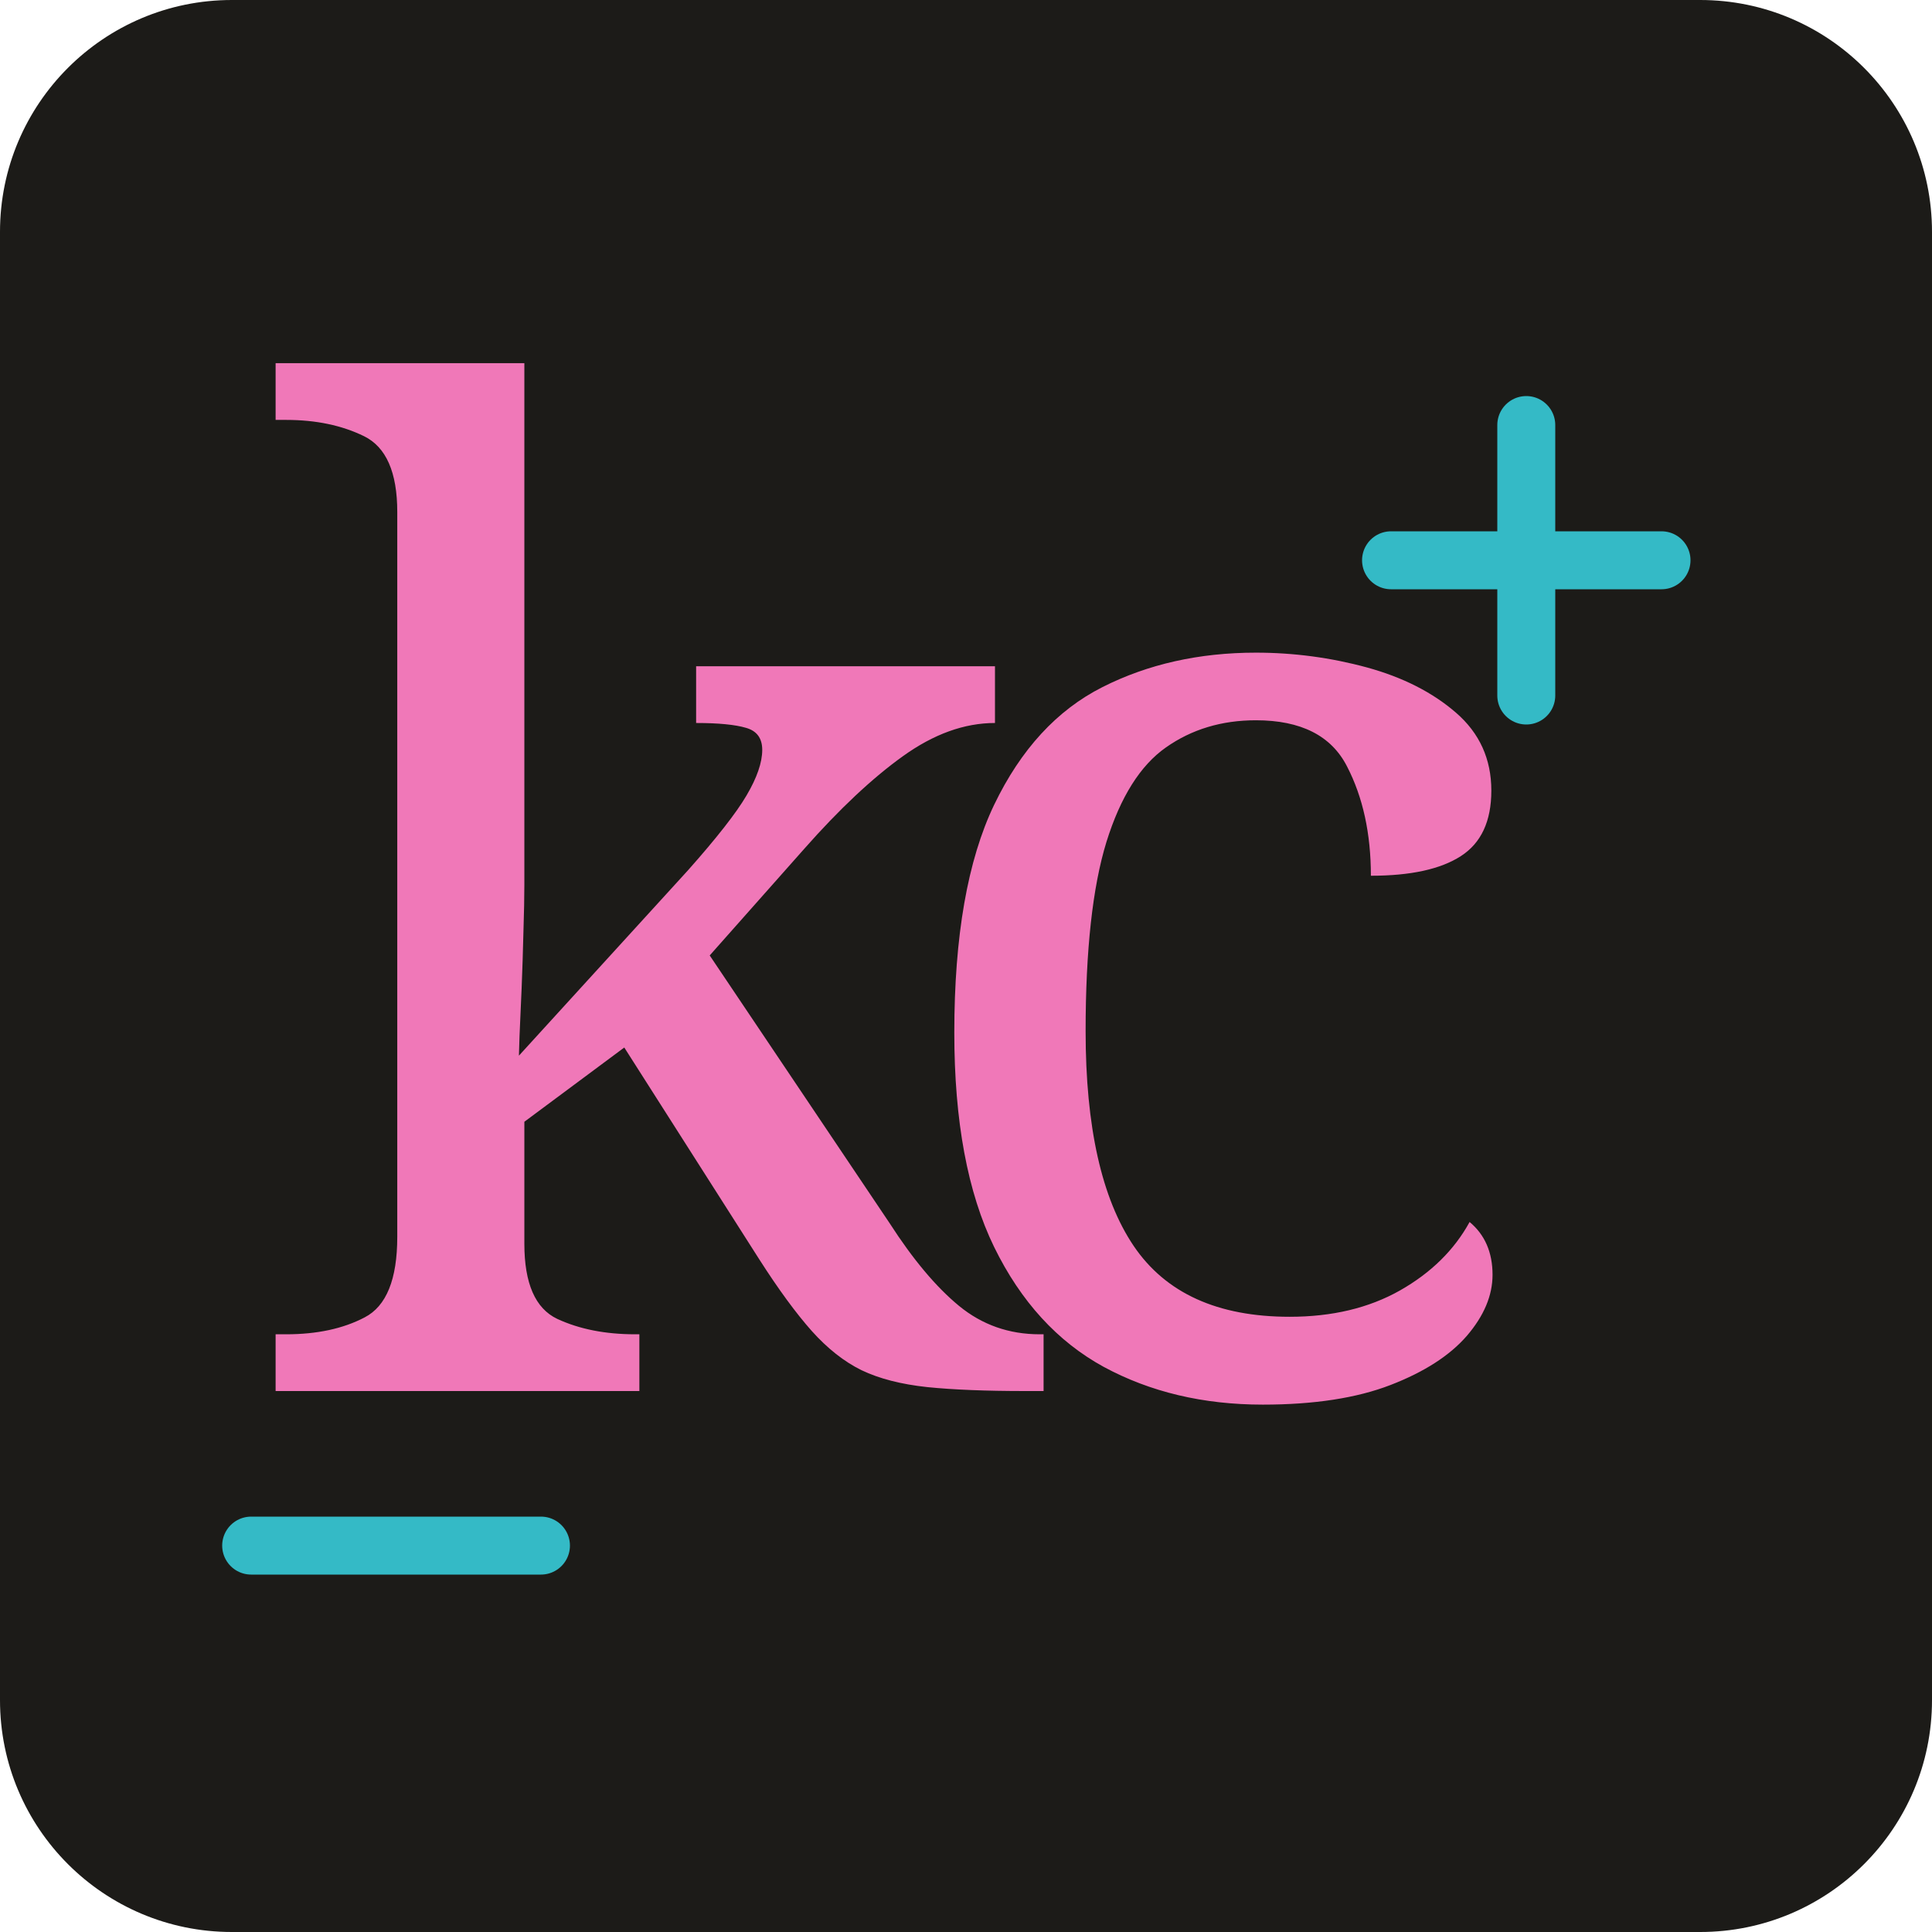
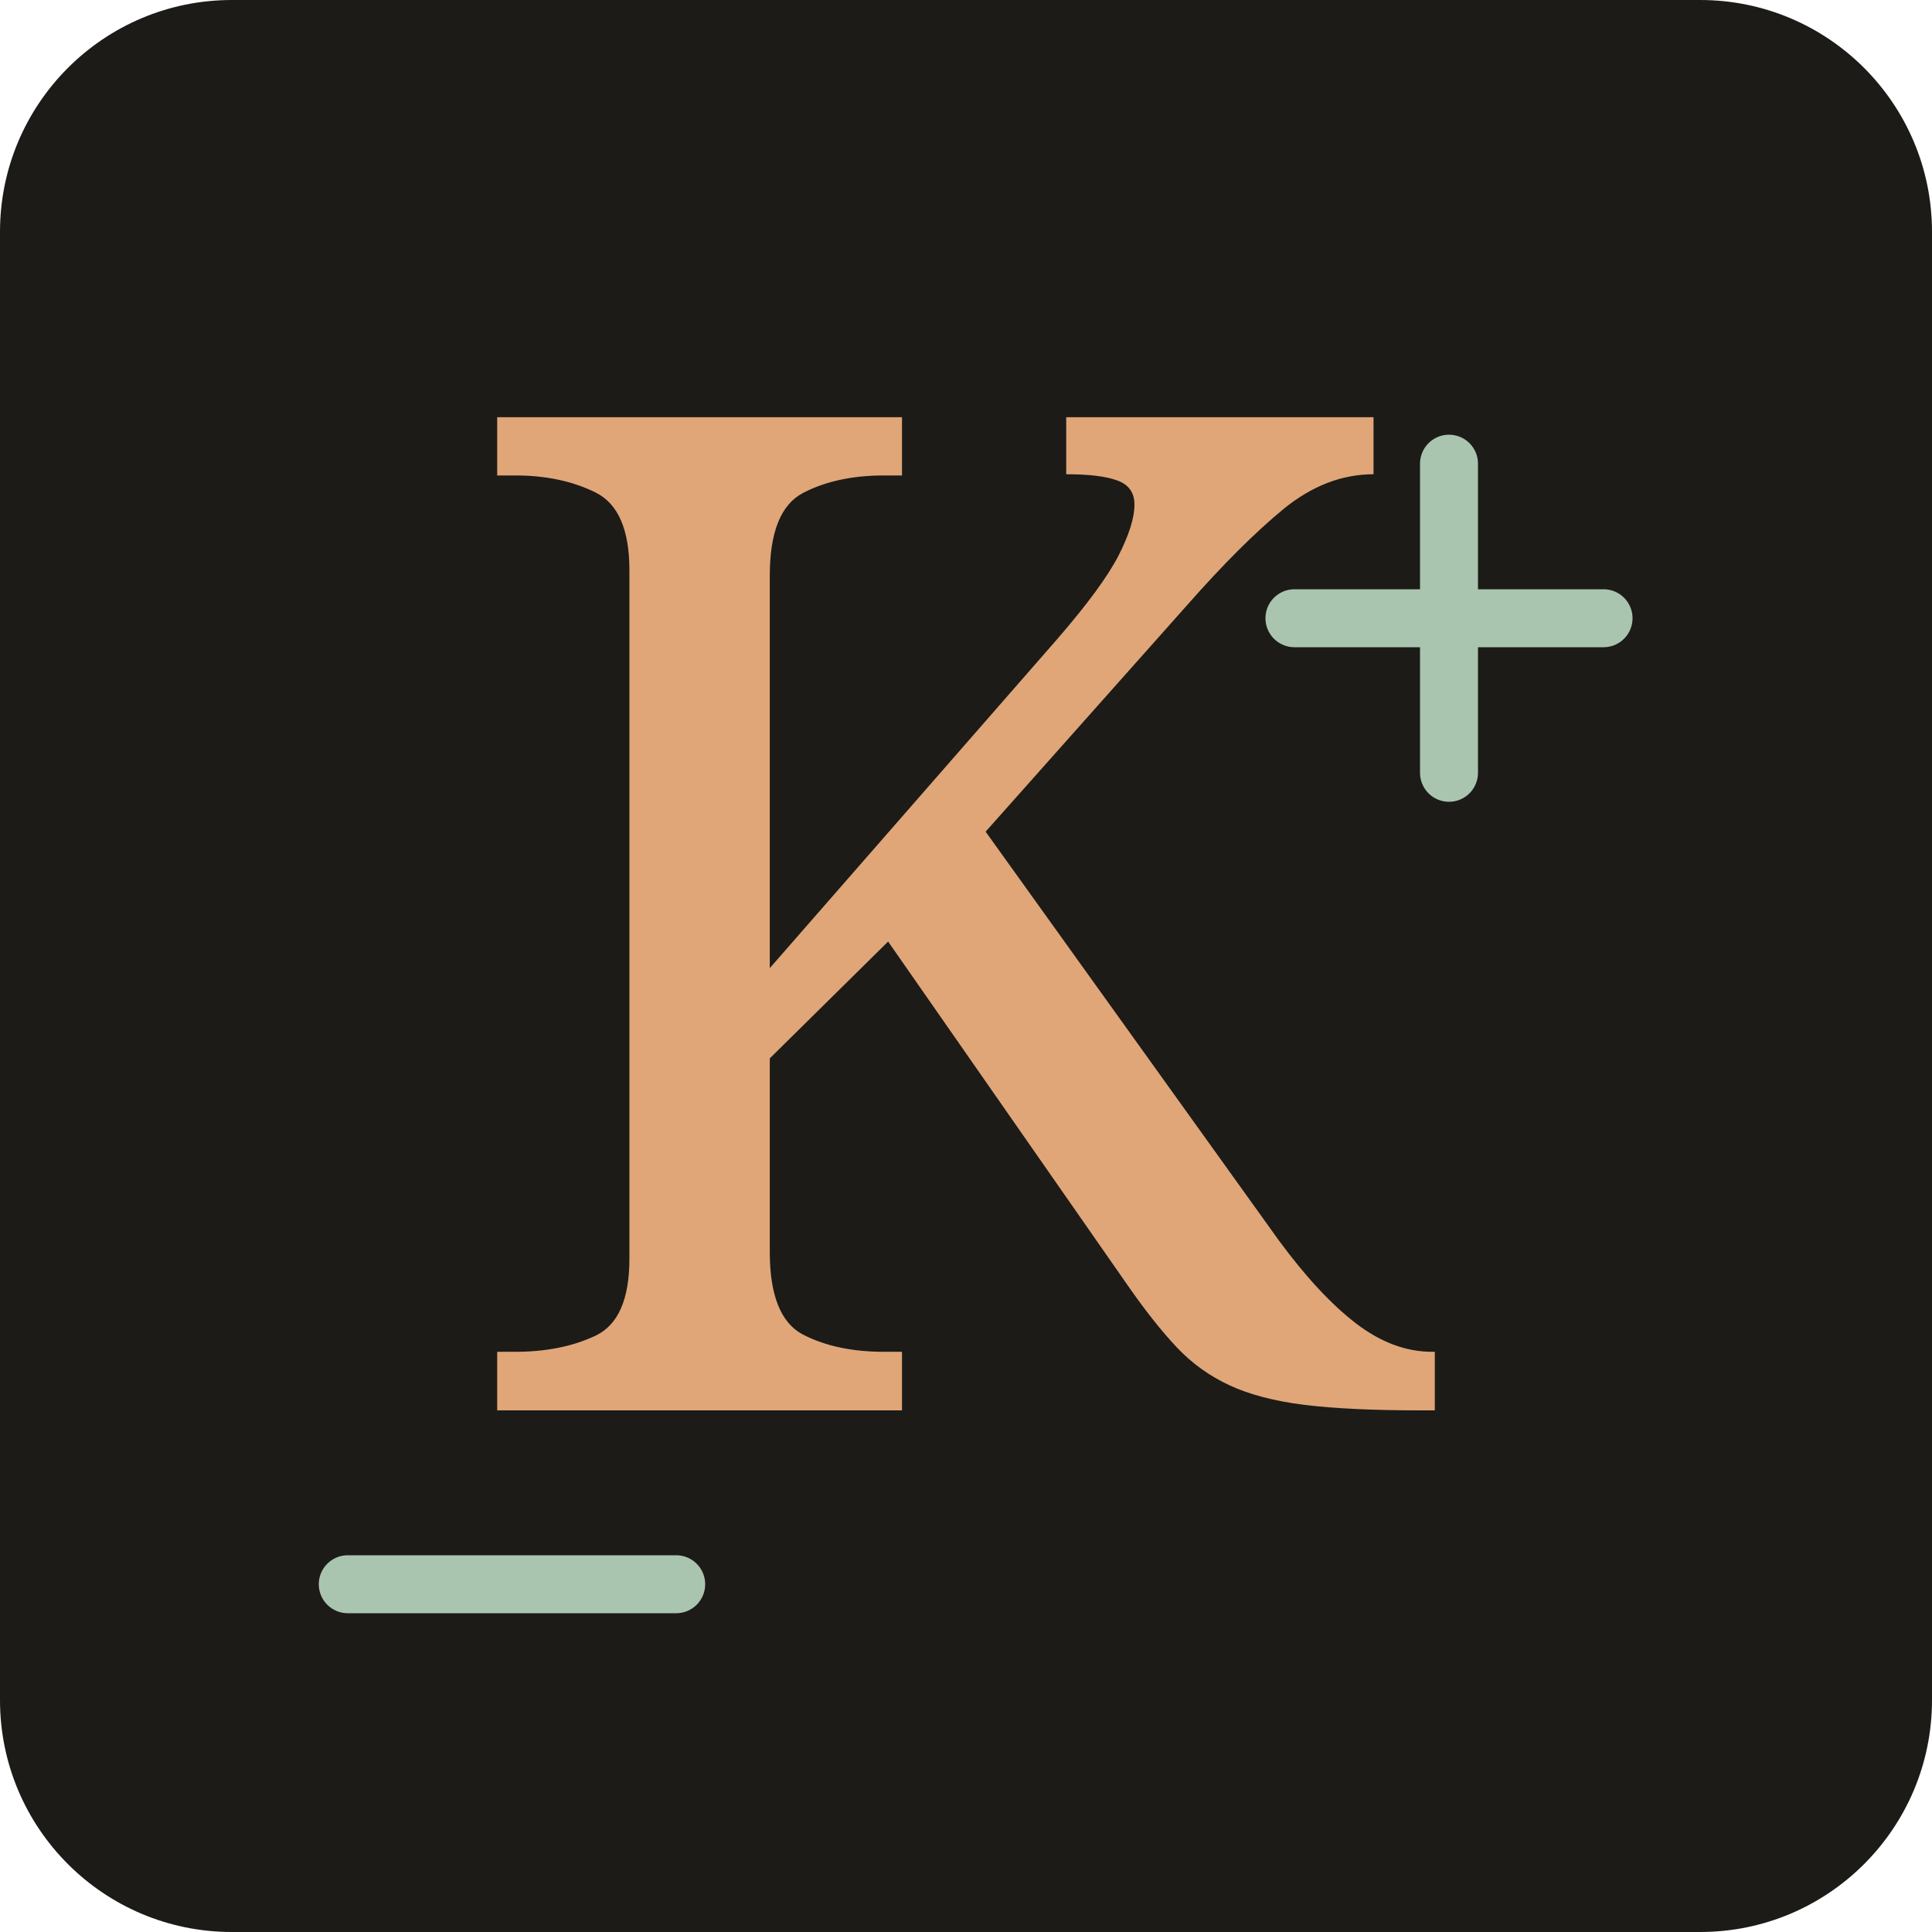
<svg xmlns="http://www.w3.org/2000/svg" viewBox="0 0 100 100">
  <rect width="100" height="100" rx="12" fill="#1c1b18" />
-   <text x="13" y="72" font-family="Georgia,serif" font-size="70" letter-spacing="-7" fill="#f078b8">kc</text>
-   <path d="M79 22v14m-7-7h14M13 80h15" stroke="#34bac6" stroke-width="3" stroke-linecap="round" />
+   <text x="23" y="73" font-family="Georgia,serif" font-size="72" fill="#e0a678">K</text>
+   <path d="M75 24v16m-8-8h16M18 82h17" stroke="#aac5af" stroke-width="3" stroke-linecap="round" />
</svg>
